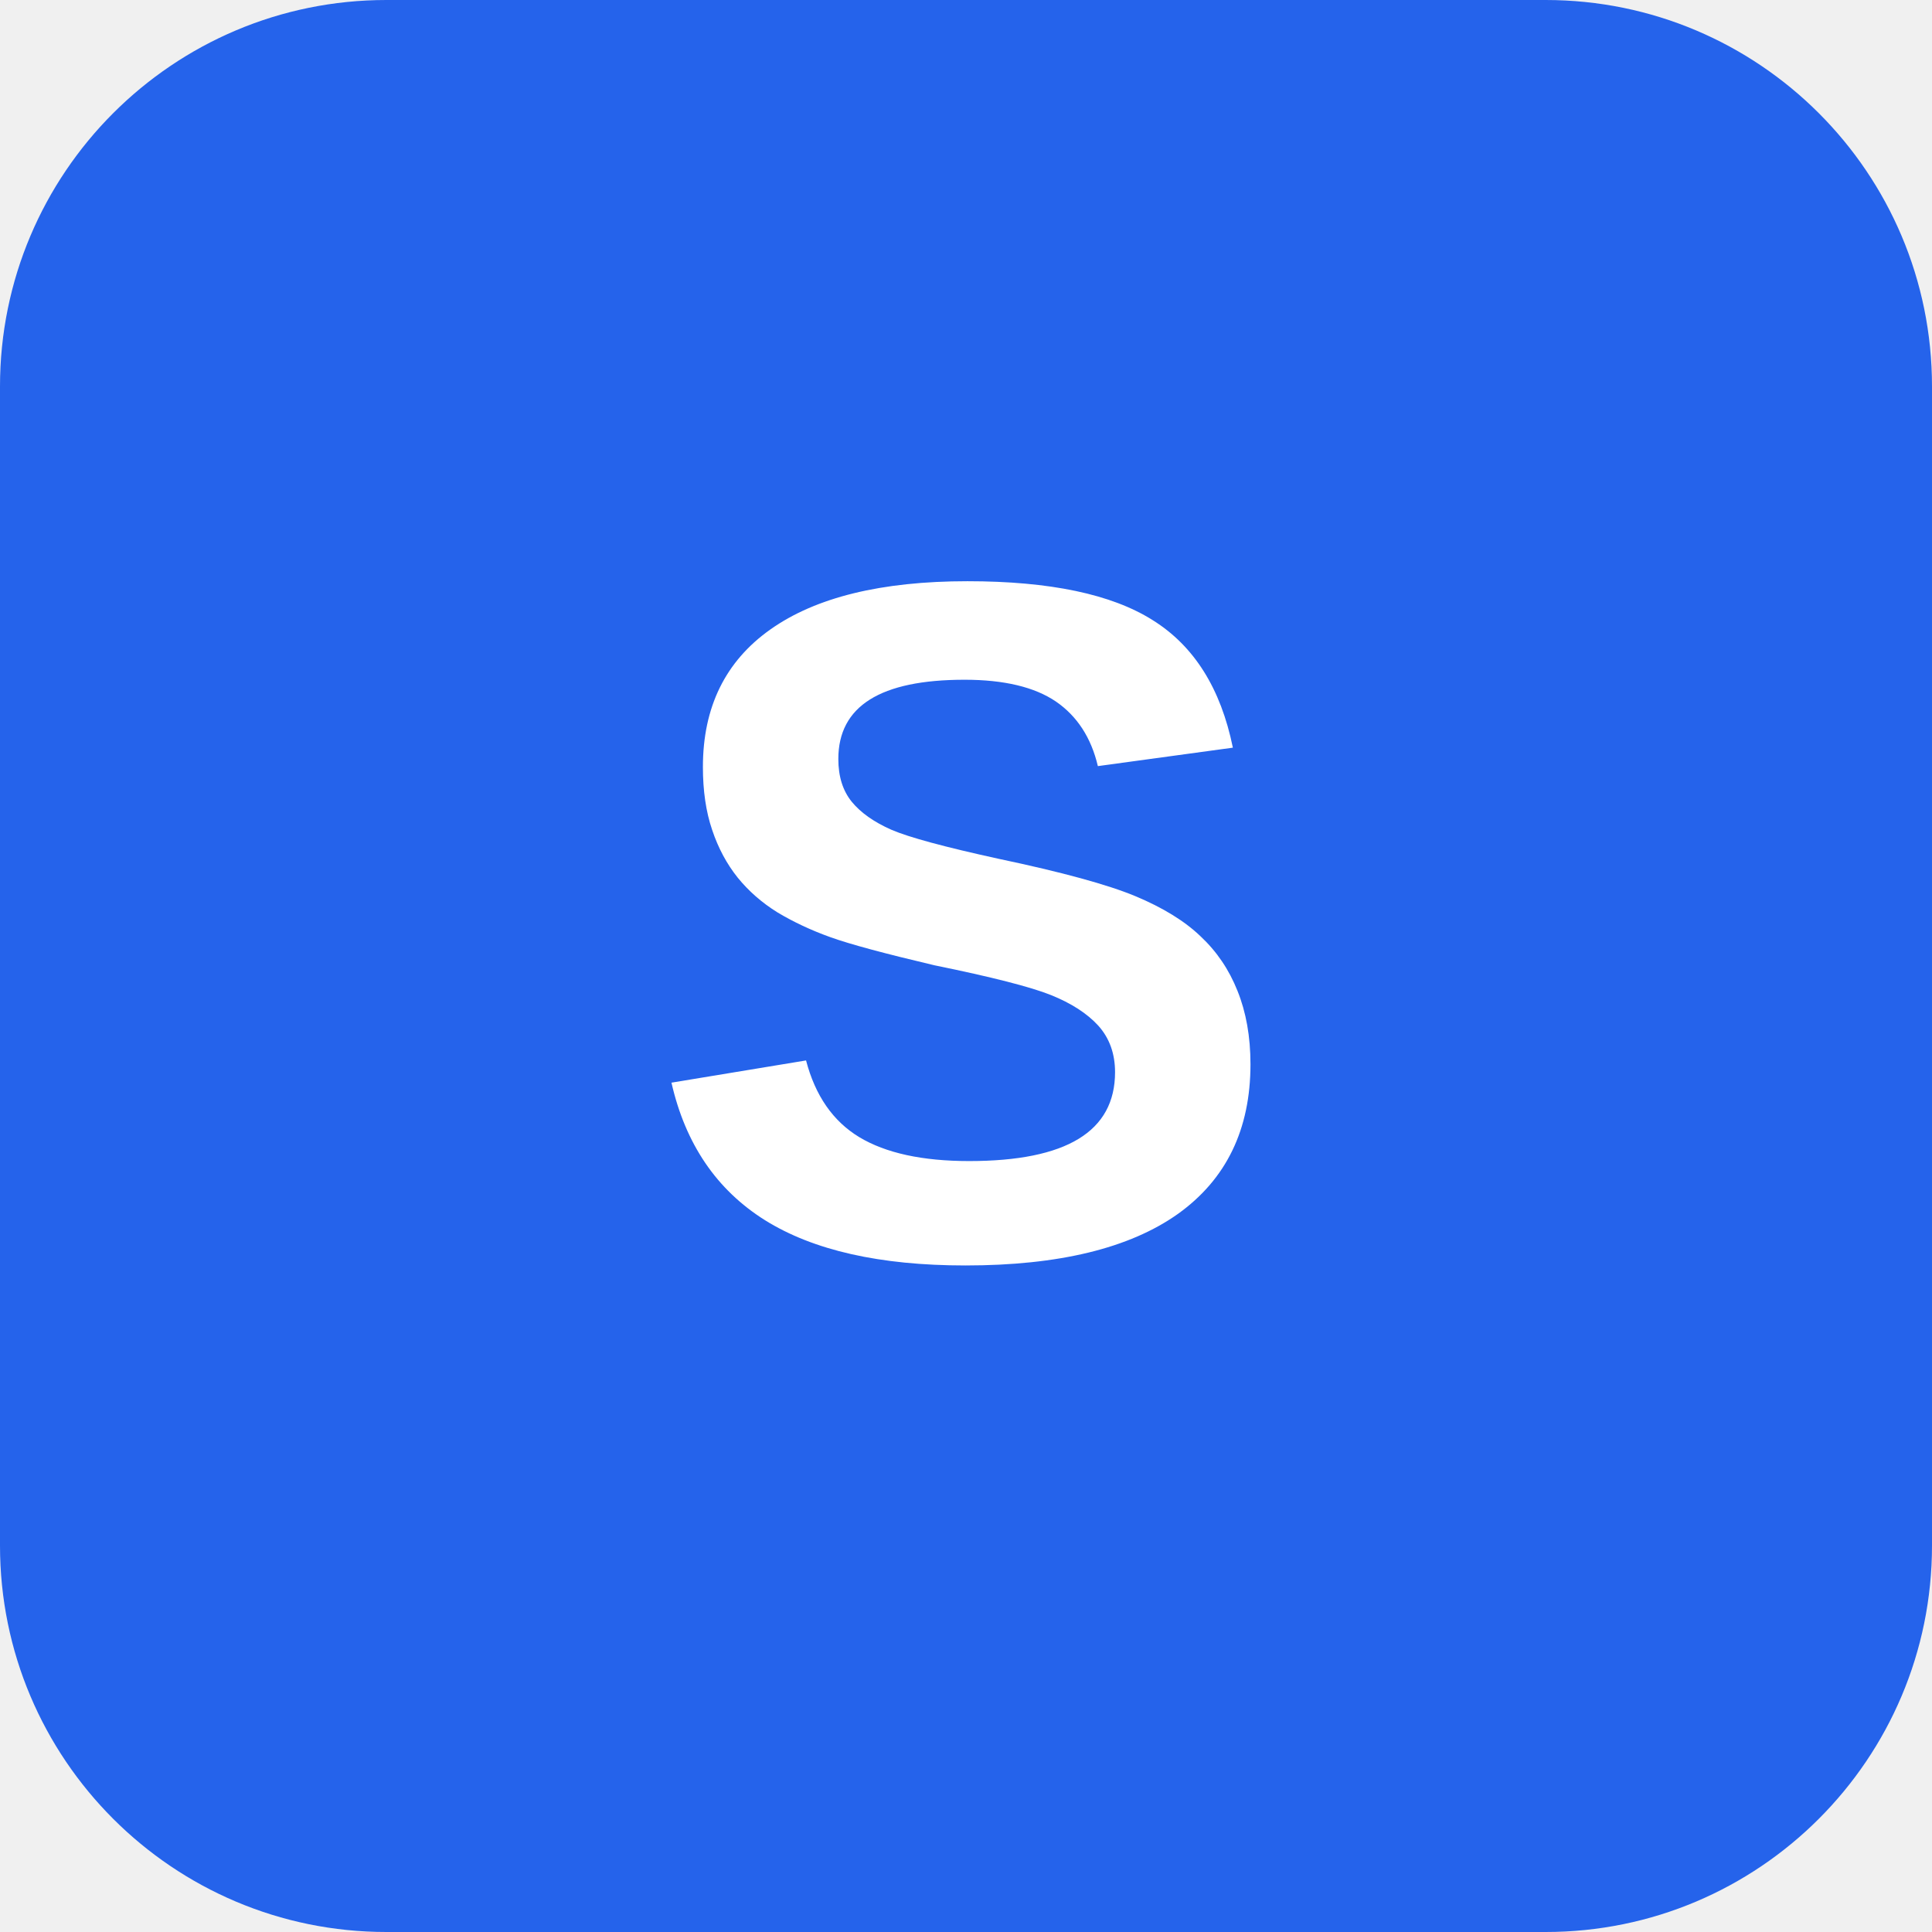
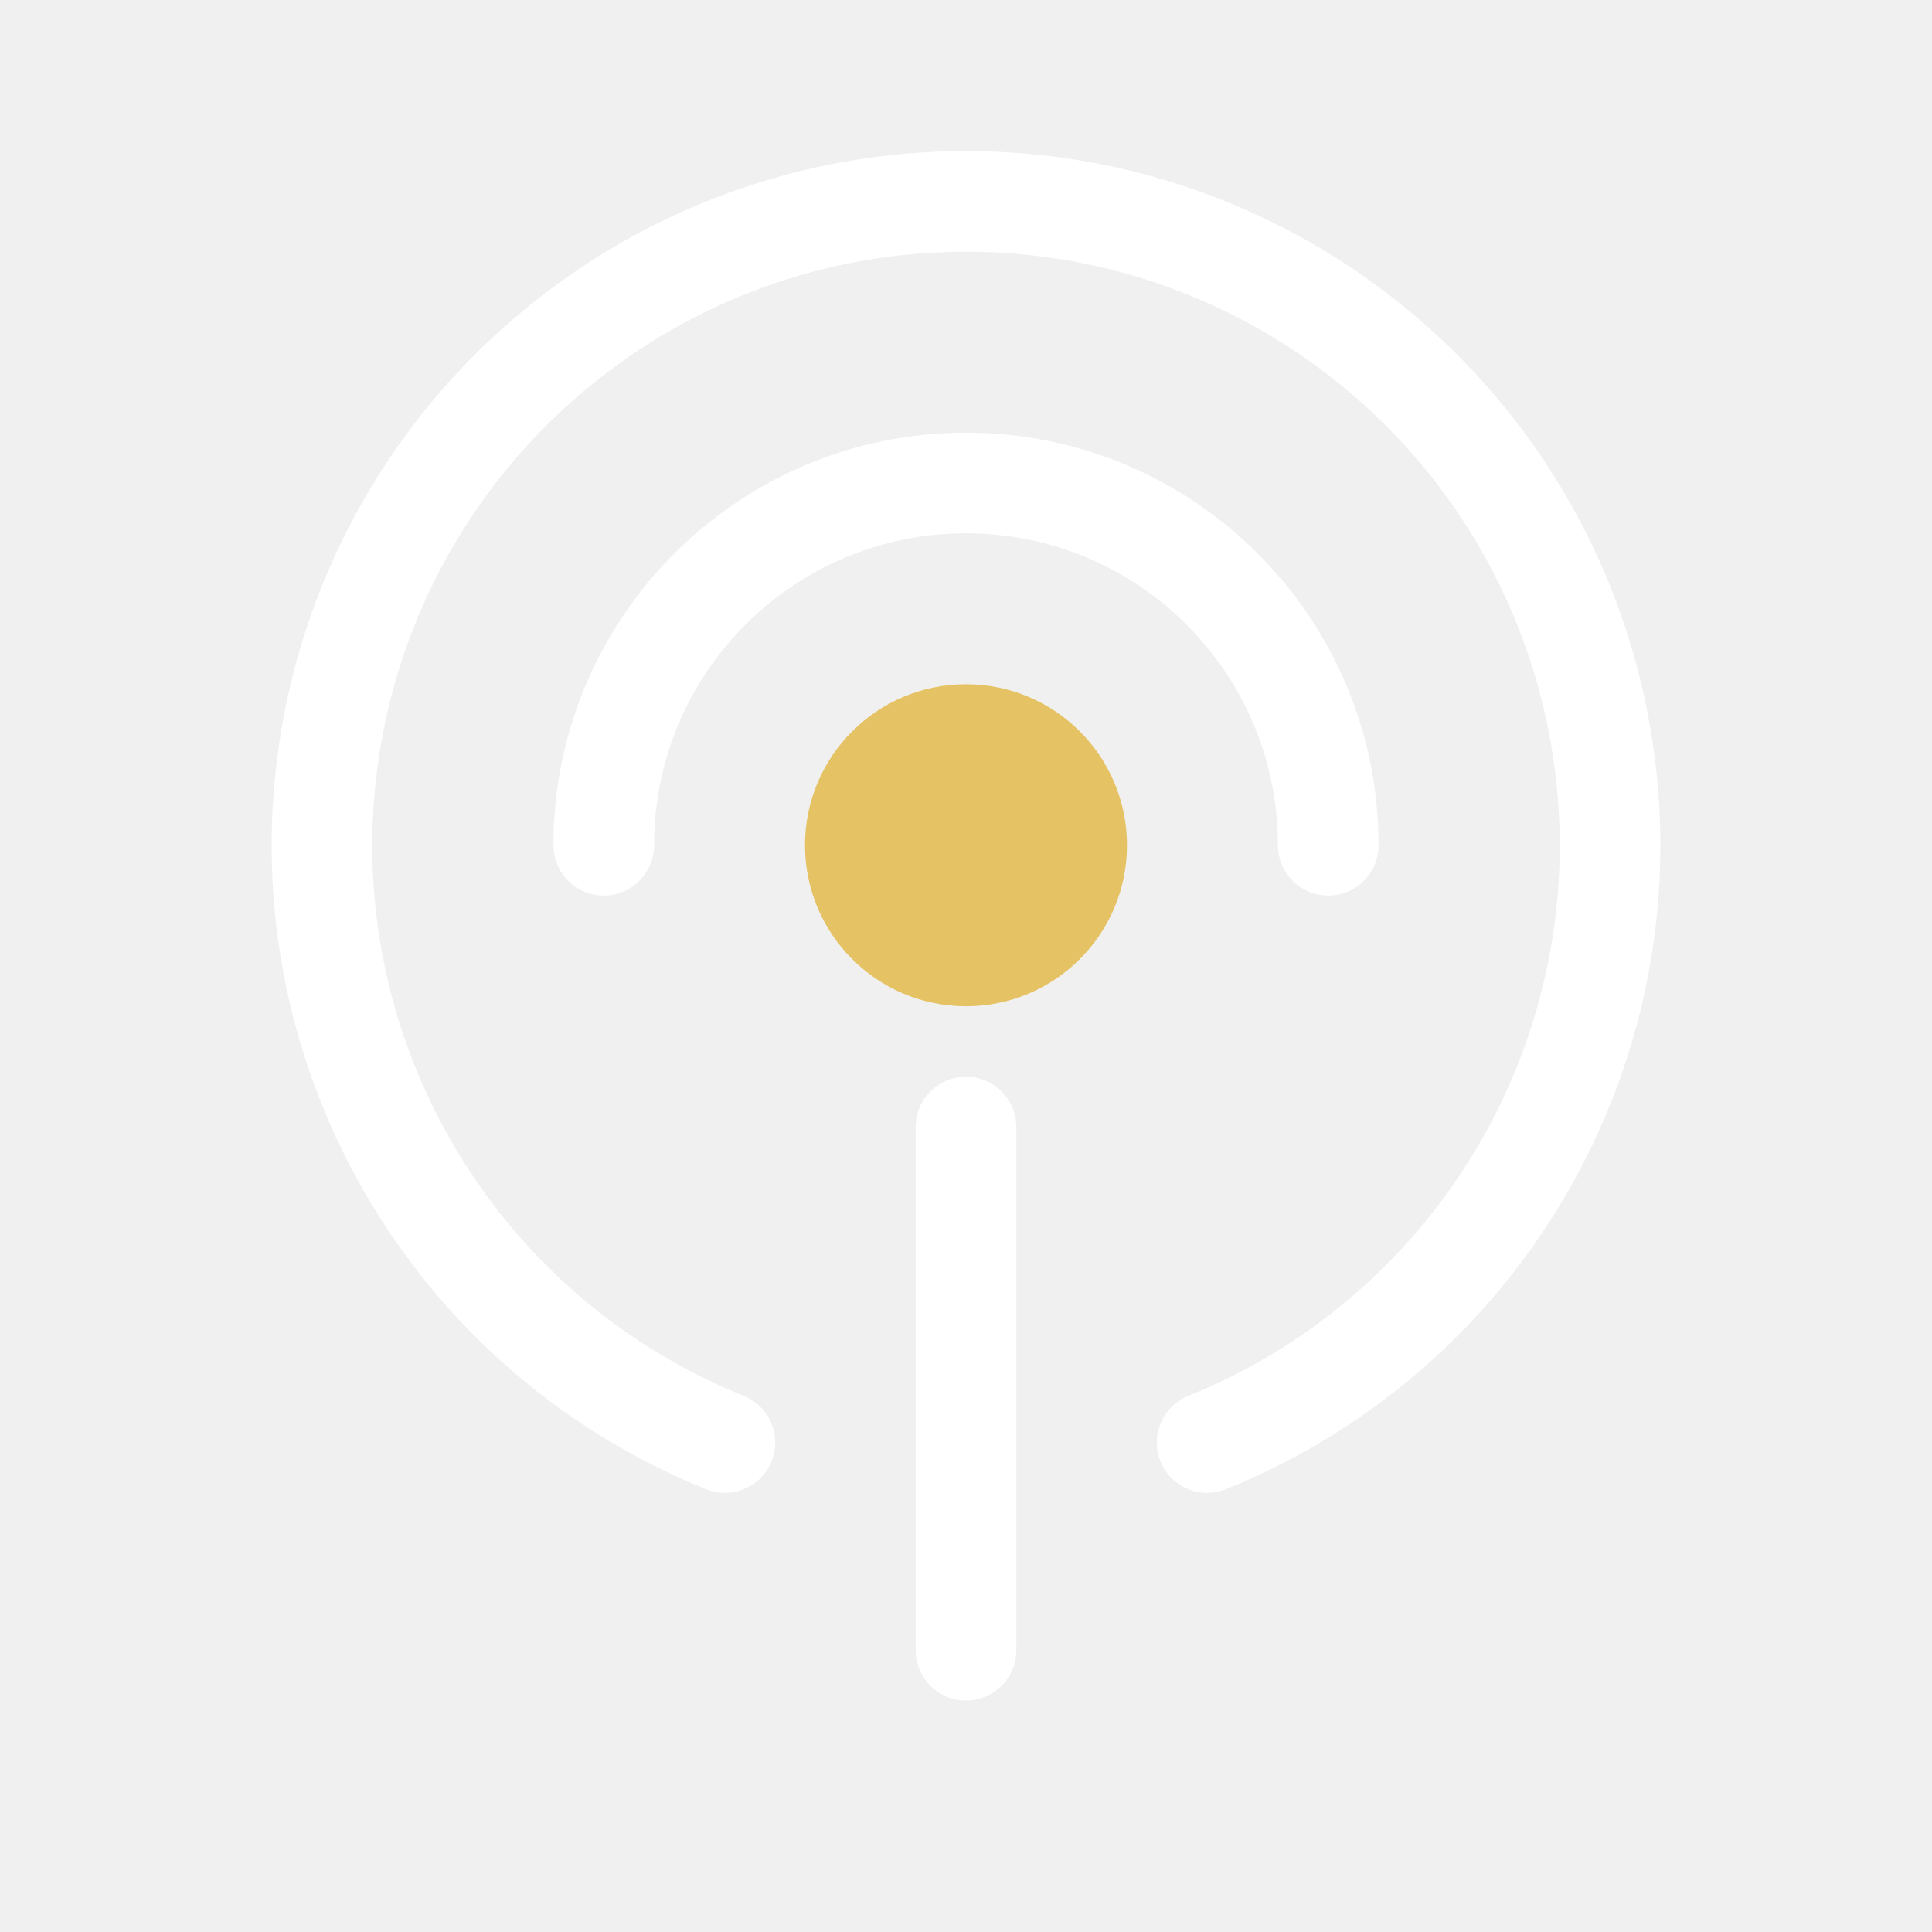
- <svg xmlns="http://www.w3.org/2000/svg" width="72" height="72" viewBox="0 0 72 72">
-   <rect width="72" height="72" fill="#2563eb" rx="14.4" />
-   <text x="36" y="46.8" font-family="Arial, sans-serif" font-size="36" font-weight="700" fill="white" text-anchor="middle">S</text>
+ <svg xmlns="http://www.w3.org/2000/svg" width="72" height="72" viewBox="0 0 48 48" fill="none">
+   <path d="M 29.99 35.84 A 16 16 0 1 0 18.01 35.84" stroke="#FFFFFF" stroke-width="2.5" stroke-linecap="round" fill="none" />
+   <path d="M 15 21 A 9 9 0 0 1 33 21" stroke="#FFFFFF" stroke-width="2.5" stroke-linecap="round" fill="none" />
+   <circle cx="24" cy="21" r="4" fill="#E5C264" />
+   <path d="M 24 28 L 24 41" stroke="#FFFFFF" stroke-width="2.5" stroke-linecap="round" fill="none" />
</svg>
